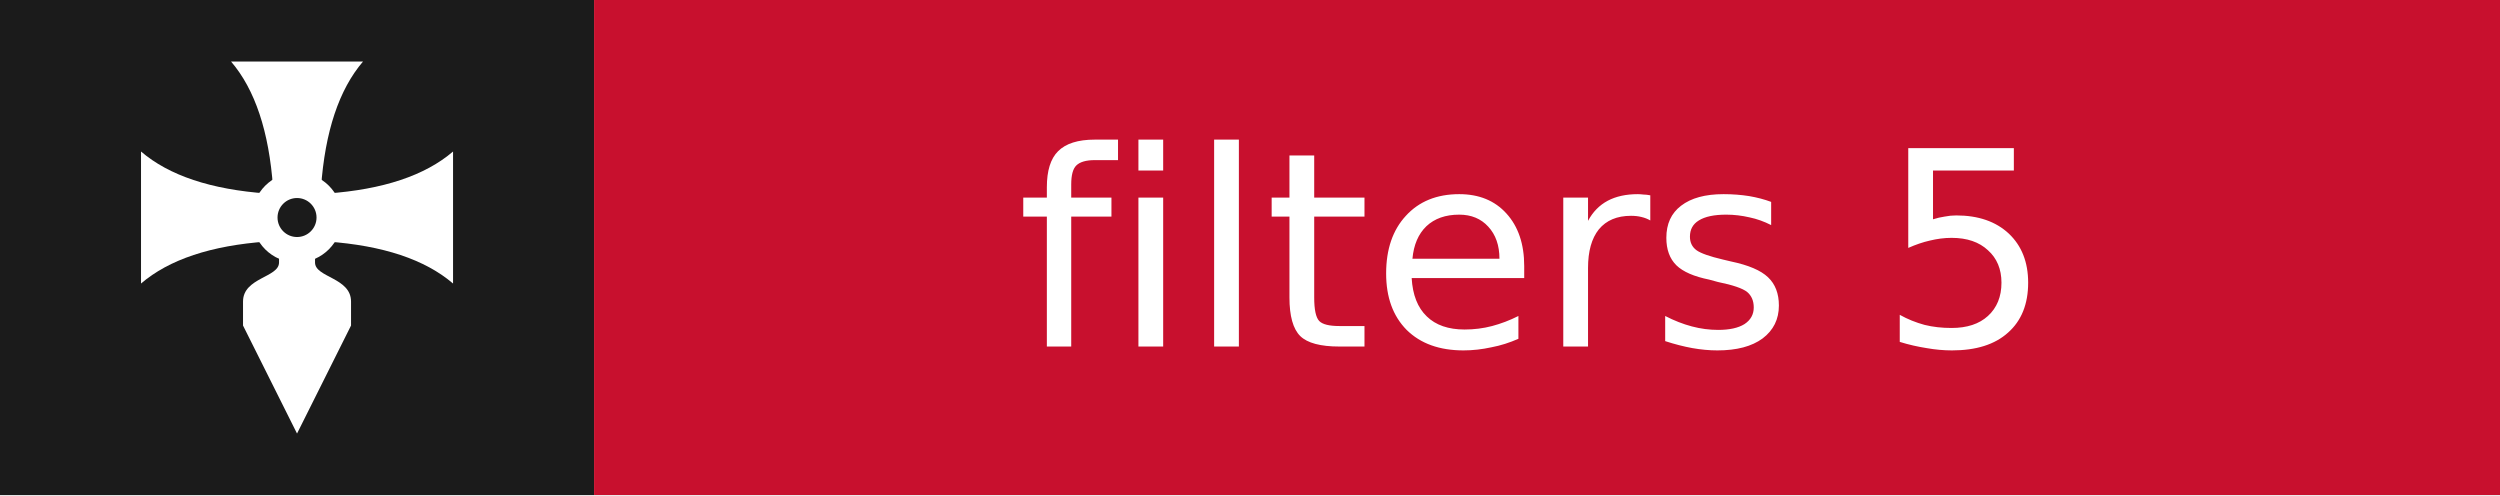
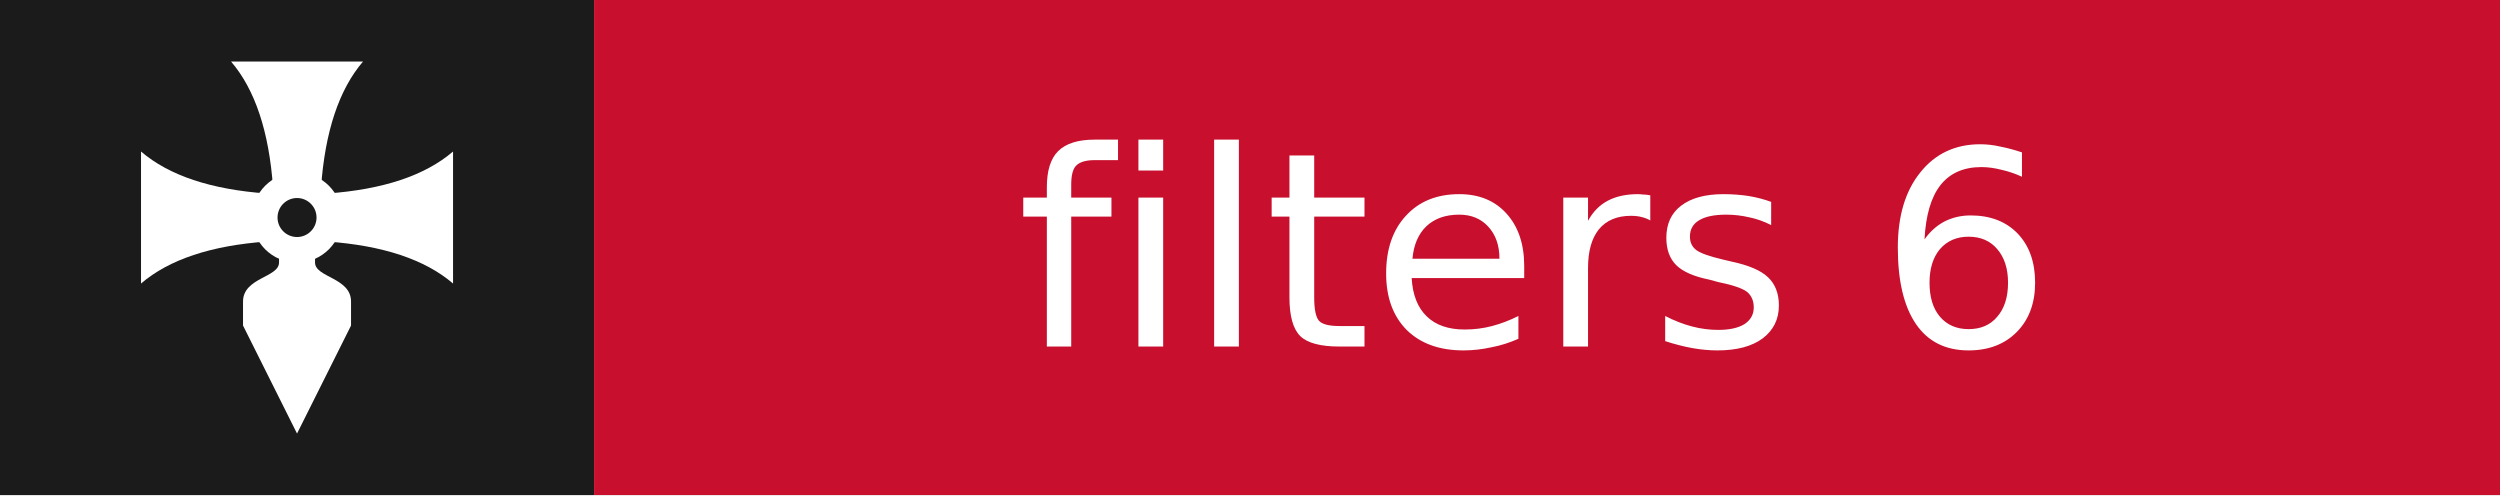
- <svg xmlns="http://www.w3.org/2000/svg" width="101" height="20" role="img" aria-label="filters 5">
+ <svg xmlns="http://www.w3.org/2000/svg" width="101" height="20" role="img" aria-label="filters 6">
  <rect width="24" height="20" fill="#1B1B1B" />
  <rect x="24" width="77" height="20" fill="#C8102E" />
  <svg x="4" y="2" width="16" height="16" viewBox="-66 -56 132 132">
    <defs>
      <mask id="m">
        <rect x="-90" y="-100" width="180" height="200" fill="#fff" />
        <circle cx="0" cy="0" r="6.5" fill="#000" />
      </mask>
    </defs>
    <g fill="#FFFFFF" mask="url(#m)">
      <path d="M-8,-10 Q-10,-38 -22,-52 L22,-52 Q10,-38 8,-10 Z" />
      <path d="M10,-8 Q38,-10 52,-22 L52,22 Q38,10 10,8 Z" />
      <path d="M-10,-8 Q-38,-10 -52,-22 L-52,22 Q-38,10 -10,8 Z" />
      <circle cx="0" cy="0" r="15" />
      <path d="M-6,10 L6,10 L6,15 C6,20 18,20 18,28 L18,36 L0,72 L-18,36 L-18,28 C-18,20 -6,20 -6,15 Z" />
    </g>
  </svg>
-   <text x="62" y="14" fill="#FFFFFF" font-family="Verdana,DejaVu Sans,sans-serif" font-size="11" text-anchor="middle">filters 5</text>
+   <text x="62" y="14" fill="#FFFFFF" font-family="Verdana,DejaVu Sans,sans-serif" font-size="11" text-anchor="middle">filters 6</text>
</svg>
